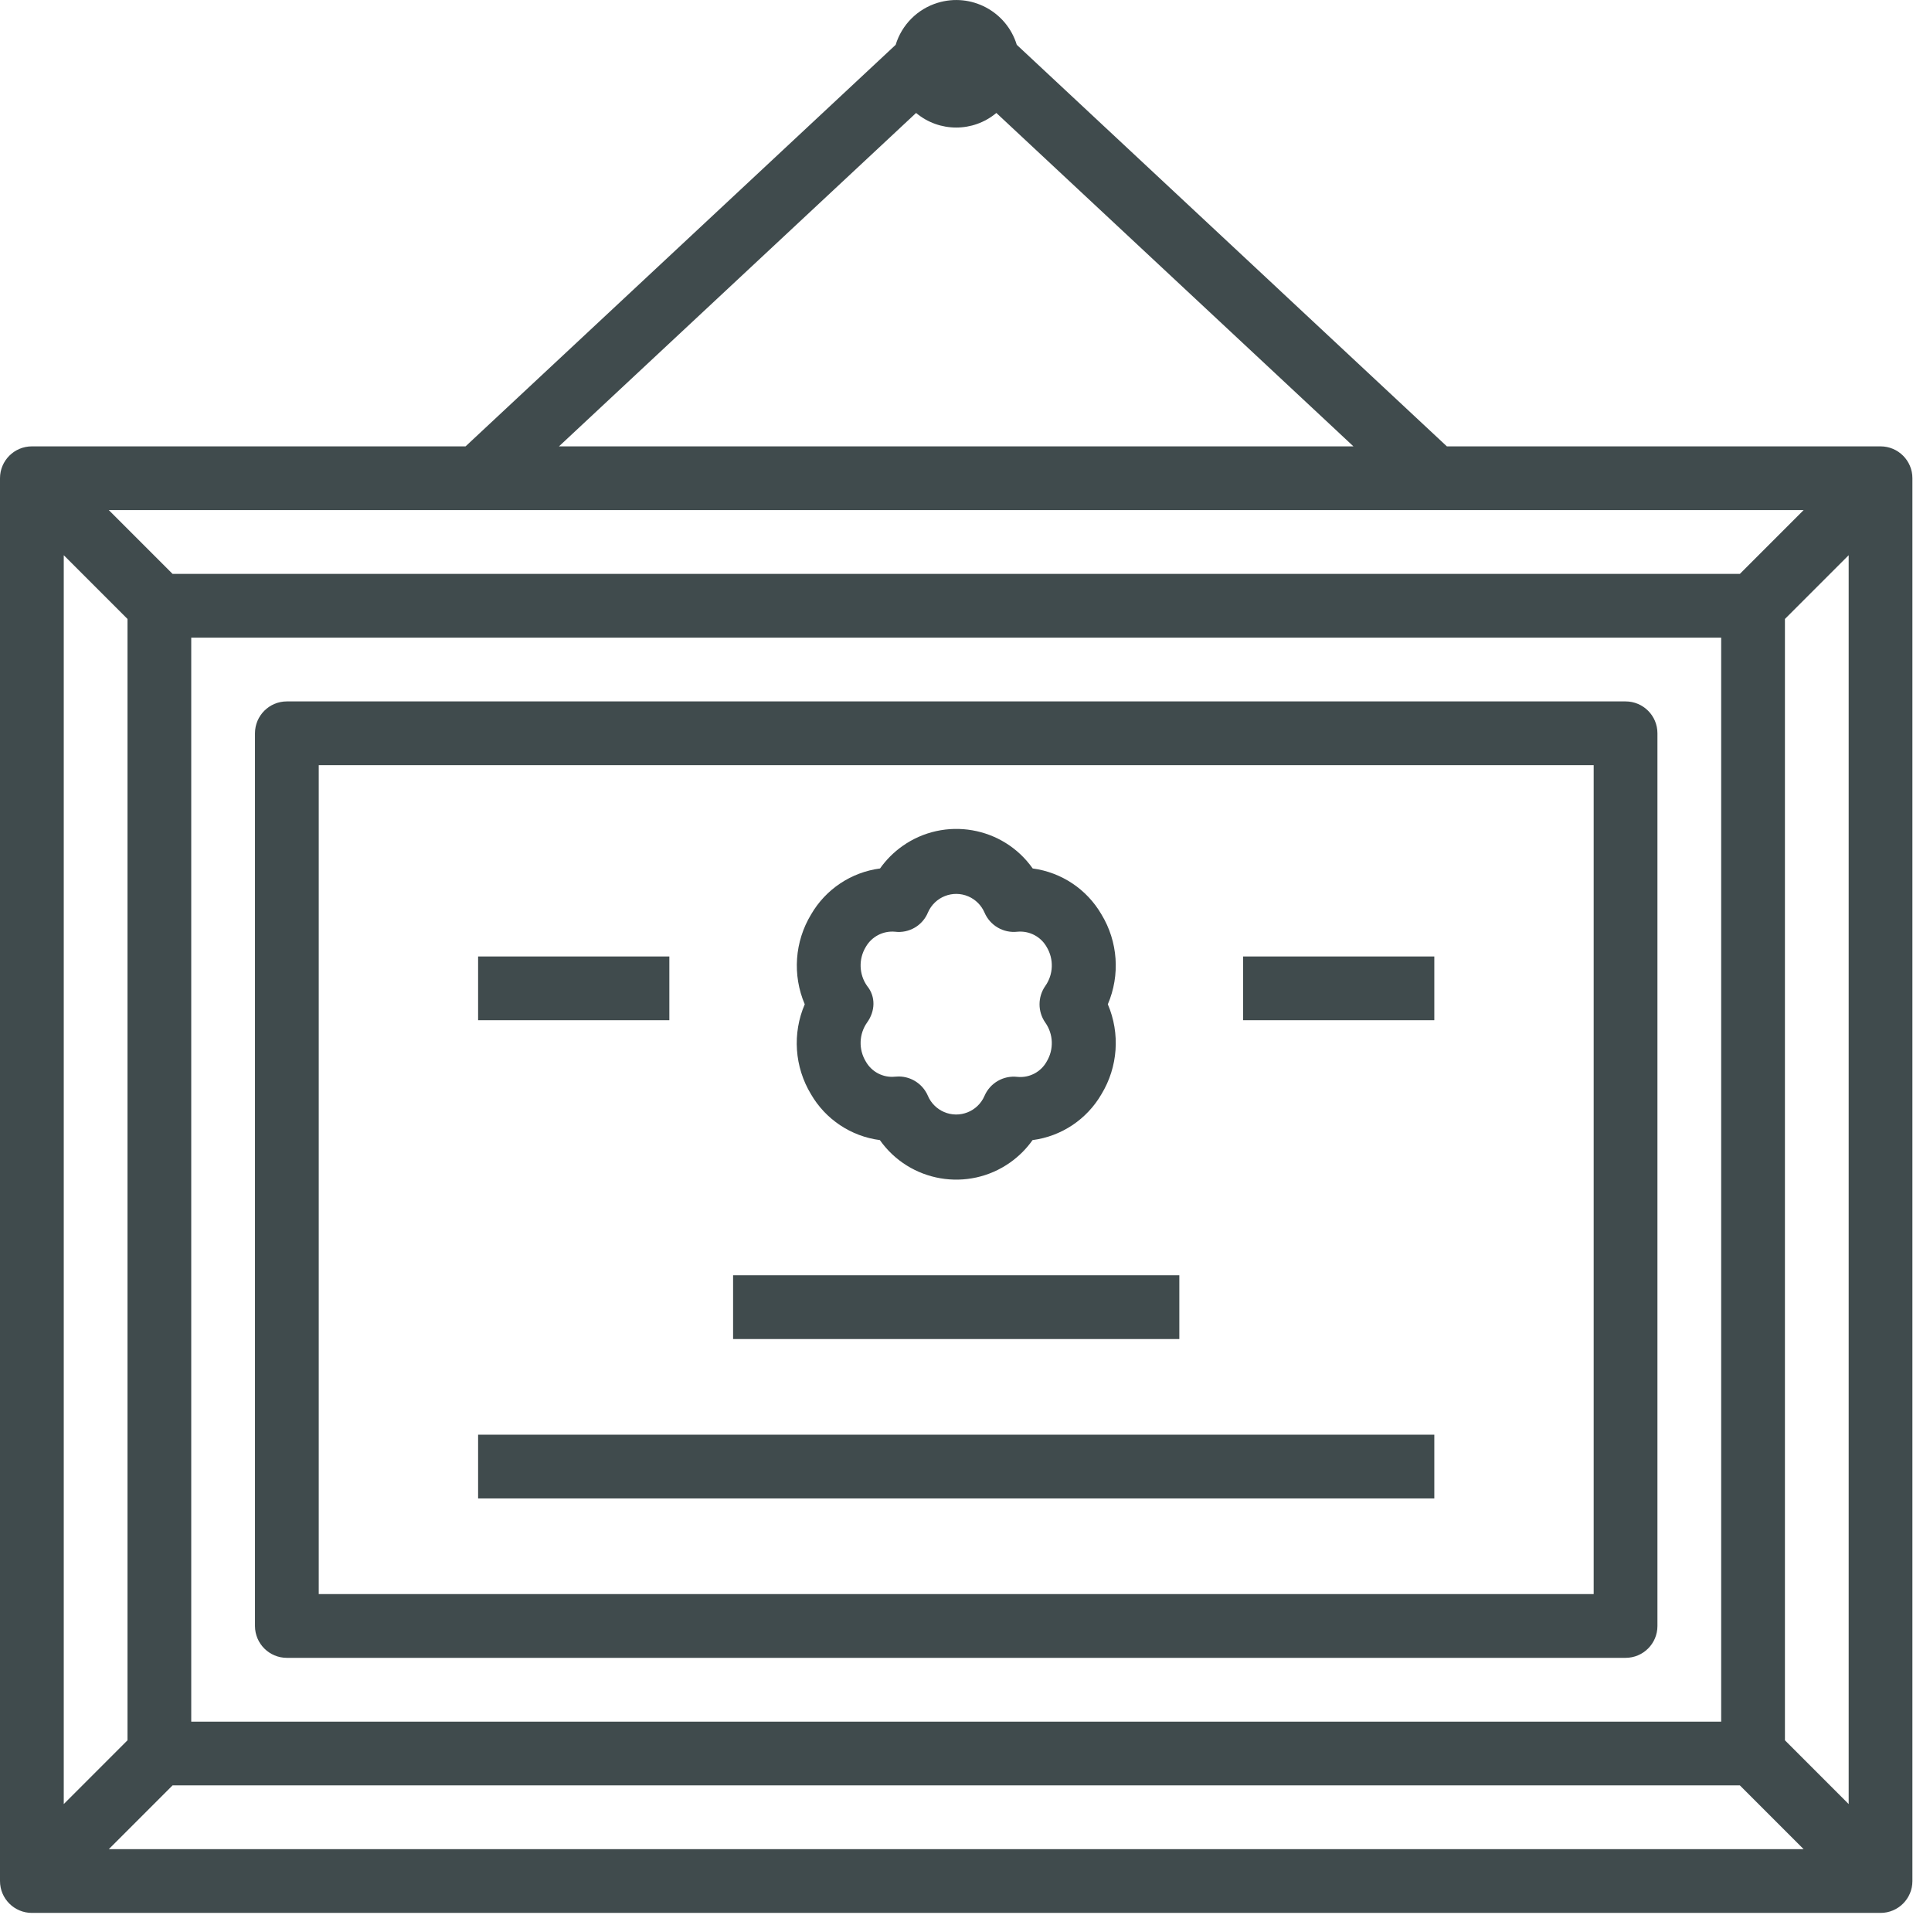
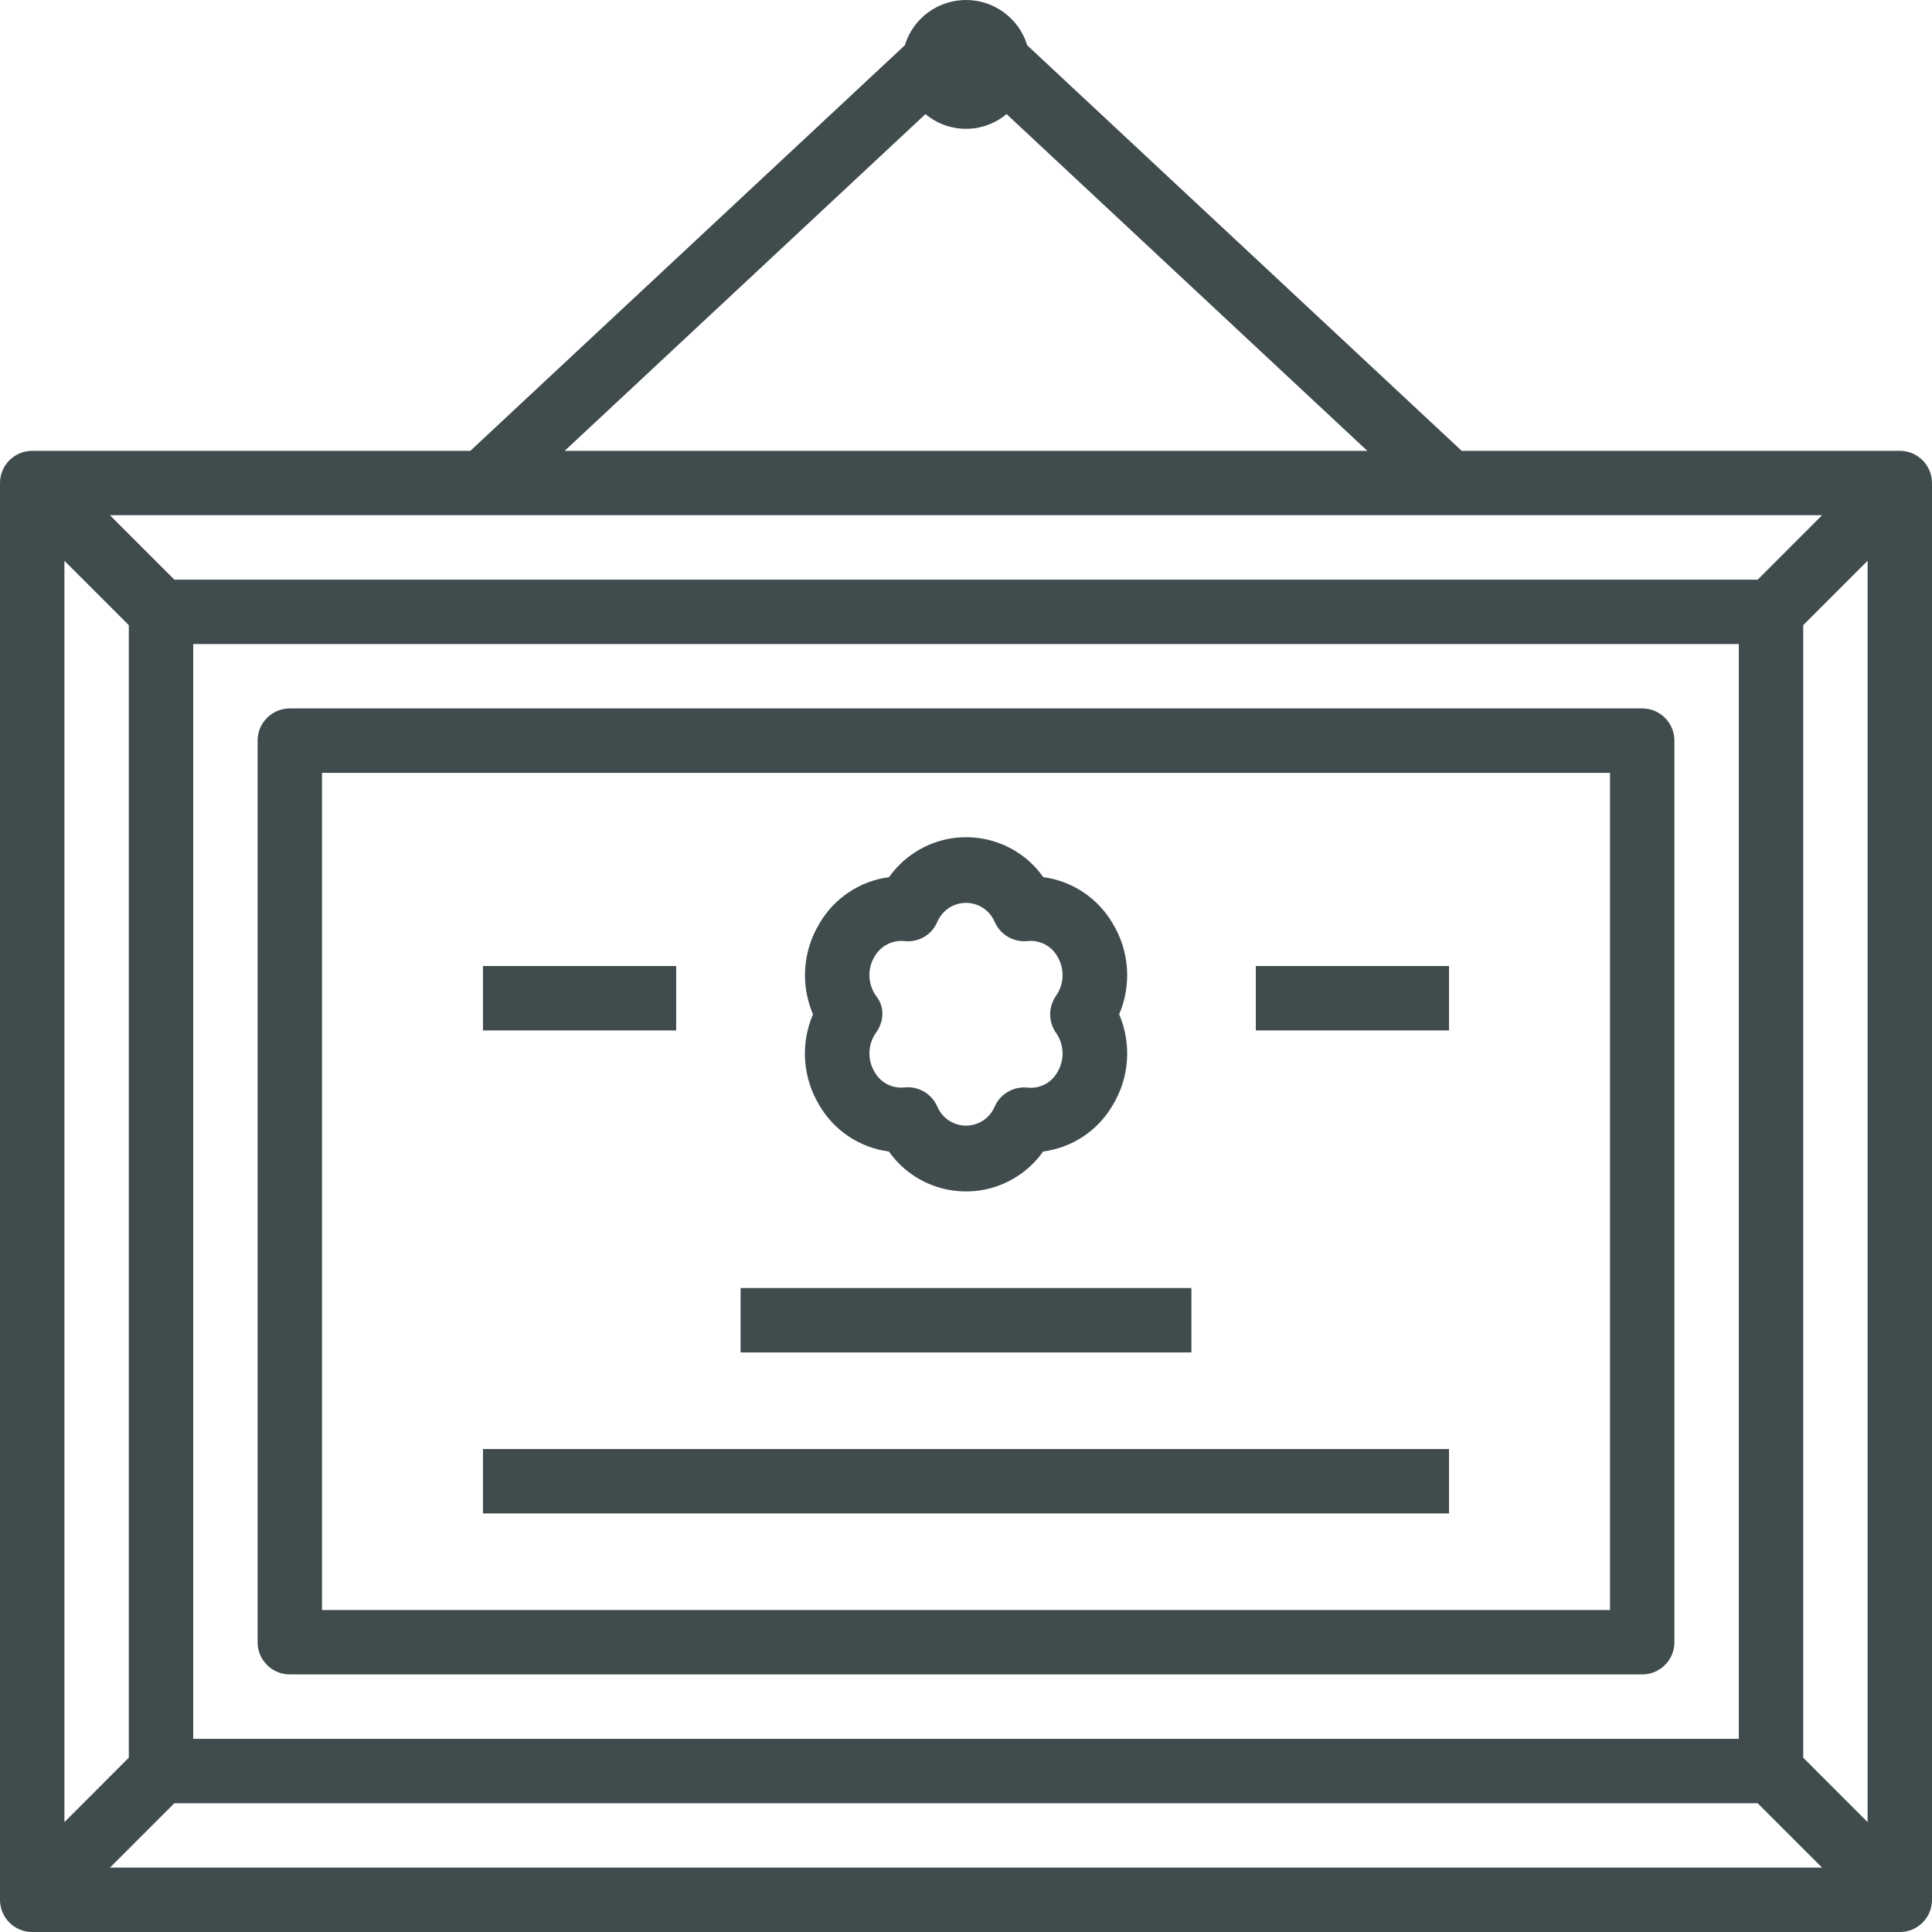
- <svg xmlns="http://www.w3.org/2000/svg" width="100" height="101" viewBox="0 0 100 101" fill="none">
-   <path fill-rule="evenodd" clip-rule="evenodd" d="M47.902 5.905C49.115 6.922 50.885 6.922 52.099 5.905L70.772 23.335H29.229L47.902 5.905ZM93.334 90.978V32.358L96.667 29.025V94.312L93.334 90.978ZM9.024 93.335H90.977L94.31 96.668H5.69L9.024 93.335ZM6.667 32.358V90.978L3.334 94.312V29.025L6.667 32.358ZM10 90.002H90V33.335H10V90.002ZM90.977 30.002H9.024L5.69 26.668H94.31L90.977 30.002ZM98.334 23.335H75.657L53.167 2.343C52.632 0.593 50.78 -0.388 49.03 0.147C47.979 0.467 47.155 1.29 46.834 2.343L24.344 23.335H1.667C0.747 23.335 0 24.08 0 25.002V98.335C0 99.257 0.747 100.002 1.667 100.002H98.334C99.254 100.002 100 99.257 100 98.335V25.002C100 24.08 99.254 23.335 98.334 23.335Z" fill="#404B4D" />
-   <path fill-rule="evenodd" clip-rule="evenodd" d="M16.667 83.335H83.333V40.002H16.667V83.335ZM15 86.668H85C85.92 86.668 86.667 85.923 86.667 85.002V38.335C86.667 37.413 85.92 36.668 85 36.668H15C14.08 36.668 13.333 37.413 13.333 38.335V85.002C13.333 85.923 14.08 86.668 15 86.668Z" fill="#404B4D" />
-   <path fill-rule="evenodd" clip-rule="evenodd" d="M45.342 51.545C44.915 50.941 44.887 50.14 45.27 49.506C45.58 48.963 46.177 48.651 46.8 48.708C47.535 48.798 48.242 48.385 48.523 47.7C48.878 46.885 49.825 46.51 50.642 46.865C51.015 47.028 51.313 47.326 51.477 47.7C51.765 48.381 52.465 48.791 53.2 48.708C53.823 48.65 54.422 48.961 54.73 49.506C55.113 50.14 55.085 50.941 54.658 51.545C54.257 52.12 54.257 52.885 54.658 53.458C55.085 54.063 55.113 54.863 54.73 55.496C54.425 56.045 53.823 56.358 53.2 56.296C52.467 56.211 51.767 56.618 51.477 57.295C51.122 58.11 50.173 58.485 49.358 58.13C48.985 57.968 48.685 57.67 48.523 57.295C48.262 56.678 47.658 56.276 46.988 56.276C46.925 56.276 46.863 56.28 46.8 56.286C46.177 56.35 45.575 56.035 45.27 55.488C44.887 54.855 44.915 54.055 45.342 53.451C45.765 52.866 45.8 52.103 45.342 51.545ZM42.405 57.201C43.168 58.518 44.5 59.405 46.008 59.601C47.567 61.806 50.618 62.33 52.822 60.771C53.275 60.451 53.672 60.055 53.992 59.601C55.5 59.405 56.832 58.518 57.595 57.201C58.458 55.78 58.582 54.03 57.928 52.501C58.582 50.973 58.458 49.223 57.595 47.803C56.833 46.49 55.507 45.603 54 45.401C52.442 43.196 49.392 42.673 47.187 44.231C46.733 44.553 46.337 44.948 46.017 45.401C44.508 45.6 43.177 46.486 42.413 47.803C41.552 49.223 41.427 50.973 42.08 52.501C41.423 54.028 41.545 55.778 42.405 57.201Z" fill="#404B4D" />
-   <path fill-rule="evenodd" clip-rule="evenodd" d="M38.333 70.002H61.667V66.668H38.333V70.002Z" fill="#404B4D" />
-   <path fill-rule="evenodd" clip-rule="evenodd" d="M25 78.335H75V75.002H25V78.335Z" fill="#404B4D" />
-   <path fill-rule="evenodd" clip-rule="evenodd" d="M25 53.335H35V50.002H25V53.335Z" fill="#404B4D" />
-   <path fill-rule="evenodd" clip-rule="evenodd" d="M65 53.335H75V50.002H65V53.335Z" fill="#404B4D" />
+ <svg xmlns="http://www.w3.org/2000/svg" width="100px" height="100px" viewBox="0 0 100 100" version="1.1">
+   <g id="Page-1" stroke="none" stroke-width="1" fill="none" fill-rule="evenodd">
+     <g id="Nosotros" transform="translate(-245, -4311)" fill="#404B4D">
+       <g id="Group-11" transform="translate(245, 4311)">
+         <path d="M47.902,5.905 C49.115,6.922 50.885,6.922 52.099,5.905 L70.772,23.335 L29.229,23.335 L47.902,5.905 Z M93.334,90.978 L93.334,32.358 L96.667,29.025 L96.667,94.312 L93.334,90.978 Z M9.024,93.335 L90.977,93.335 L94.31,96.668 L5.69,96.668 L9.024,93.335 Z M6.667,32.358 L6.667,90.978 L3.334,94.312 L3.334,29.025 L6.667,32.358 Z M10,90.002 L90,90.002 L90,33.335 L10,33.335 L10,90.002 Z M90.977,30.002 L9.024,30.002 L5.69,26.668 L94.31,26.668 L90.977,30.002 Z M98.334,23.335 L75.657,23.335 L53.167,2.343 C52.632,0.593 50.78,-0.388 49.03,0.147 C47.979,0.467 47.155,1.29 46.834,2.343 L24.344,23.335 L1.667,23.335 C0.747,23.335 0,24.08 0,25.002 L0,98.335 C0,99.257 0.747,100.002 1.667,100.002 L98.334,100.002 C99.254,100.002 100,99.257 100,98.335 L100,25.002 C100,24.08 99.254,23.335 98.334,23.335 L98.334,23.335 Z" id="Fill-1" />
+         <path d="M16.667,83.335 L83.333,83.335 L83.333,40.002 L16.667,40.002 L16.667,83.335 Z M15,86.668 L85,86.668 C85.92,86.668 86.667,85.923 86.667,85.002 L86.667,38.335 C86.667,37.413 85.92,36.668 85,36.668 L15,36.668 C14.08,36.668 13.333,37.413 13.333,38.335 L13.333,85.002 C13.333,85.923 14.08,86.668 15,86.668 L15,86.668 Z" id="Fill-4" />
+         <path d="M45.342,51.545 C44.915,50.941 44.887,50.14 45.27,49.506 C45.58,48.963 46.177,48.651 46.8,48.708 C47.535,48.798 48.242,48.385 48.523,47.7 C48.878,46.885 49.825,46.51 50.642,46.865 C51.015,47.028 51.313,47.326 51.477,47.7 C51.765,48.381 52.465,48.791 53.2,48.708 C53.823,48.65 54.422,48.961 54.73,49.506 C55.113,50.14 55.085,50.941 54.658,51.545 C54.257,52.12 54.257,52.885 54.658,53.458 C55.085,54.063 55.113,54.863 54.73,55.496 C54.425,56.045 53.823,56.358 53.2,56.296 C52.467,56.211 51.767,56.618 51.477,57.295 C51.122,58.11 50.173,58.485 49.358,58.13 C48.985,57.968 48.685,57.67 48.523,57.295 C48.262,56.678 47.658,56.276 46.988,56.276 C46.925,56.276 46.863,56.28 46.8,56.286 C46.177,56.35 45.575,56.035 45.27,55.488 C44.887,54.855 44.915,54.055 45.342,53.451 C45.765,52.866 45.8,52.103 45.342,51.545 M42.405,57.201 C43.168,58.518 44.5,59.405 46.008,59.601 C47.567,61.806 50.618,62.33 52.822,60.771 C53.275,60.451 53.672,60.055 53.992,59.601 C55.5,59.405 56.832,58.518 57.595,57.201 C58.458,55.78 58.582,54.03 57.928,52.501 C58.582,50.973 58.458,49.223 57.595,47.803 C56.833,46.49 55.507,45.603 54,45.401 C52.442,43.196 49.392,42.673 47.187,44.231 C46.733,44.553 46.337,44.948 46.017,45.401 C44.508,45.6 43.177,46.486 42.413,47.803 C41.552,49.223 41.427,50.973 42.08,52.501 C41.423,54.028 41.545,55.778 42.405,57.201" id="Fill-6" />
+         <polygon id="Fill-7" points="38.333 70.002 61.667 70.002 61.667 66.668 38.333 66.668" />
+         <polygon id="Fill-8" points="25 78.335 75 78.335 75 75.002 25 75.002" />
+         <polygon id="Fill-9" points="25 53.335 35 53.335 35 50.002 25 50.002" />
+         <polygon id="Fill-10" points="65 53.335 75 53.335 75 50.002 65 50.002" />
+       </g>
+     </g>
+   </g>
</svg>
